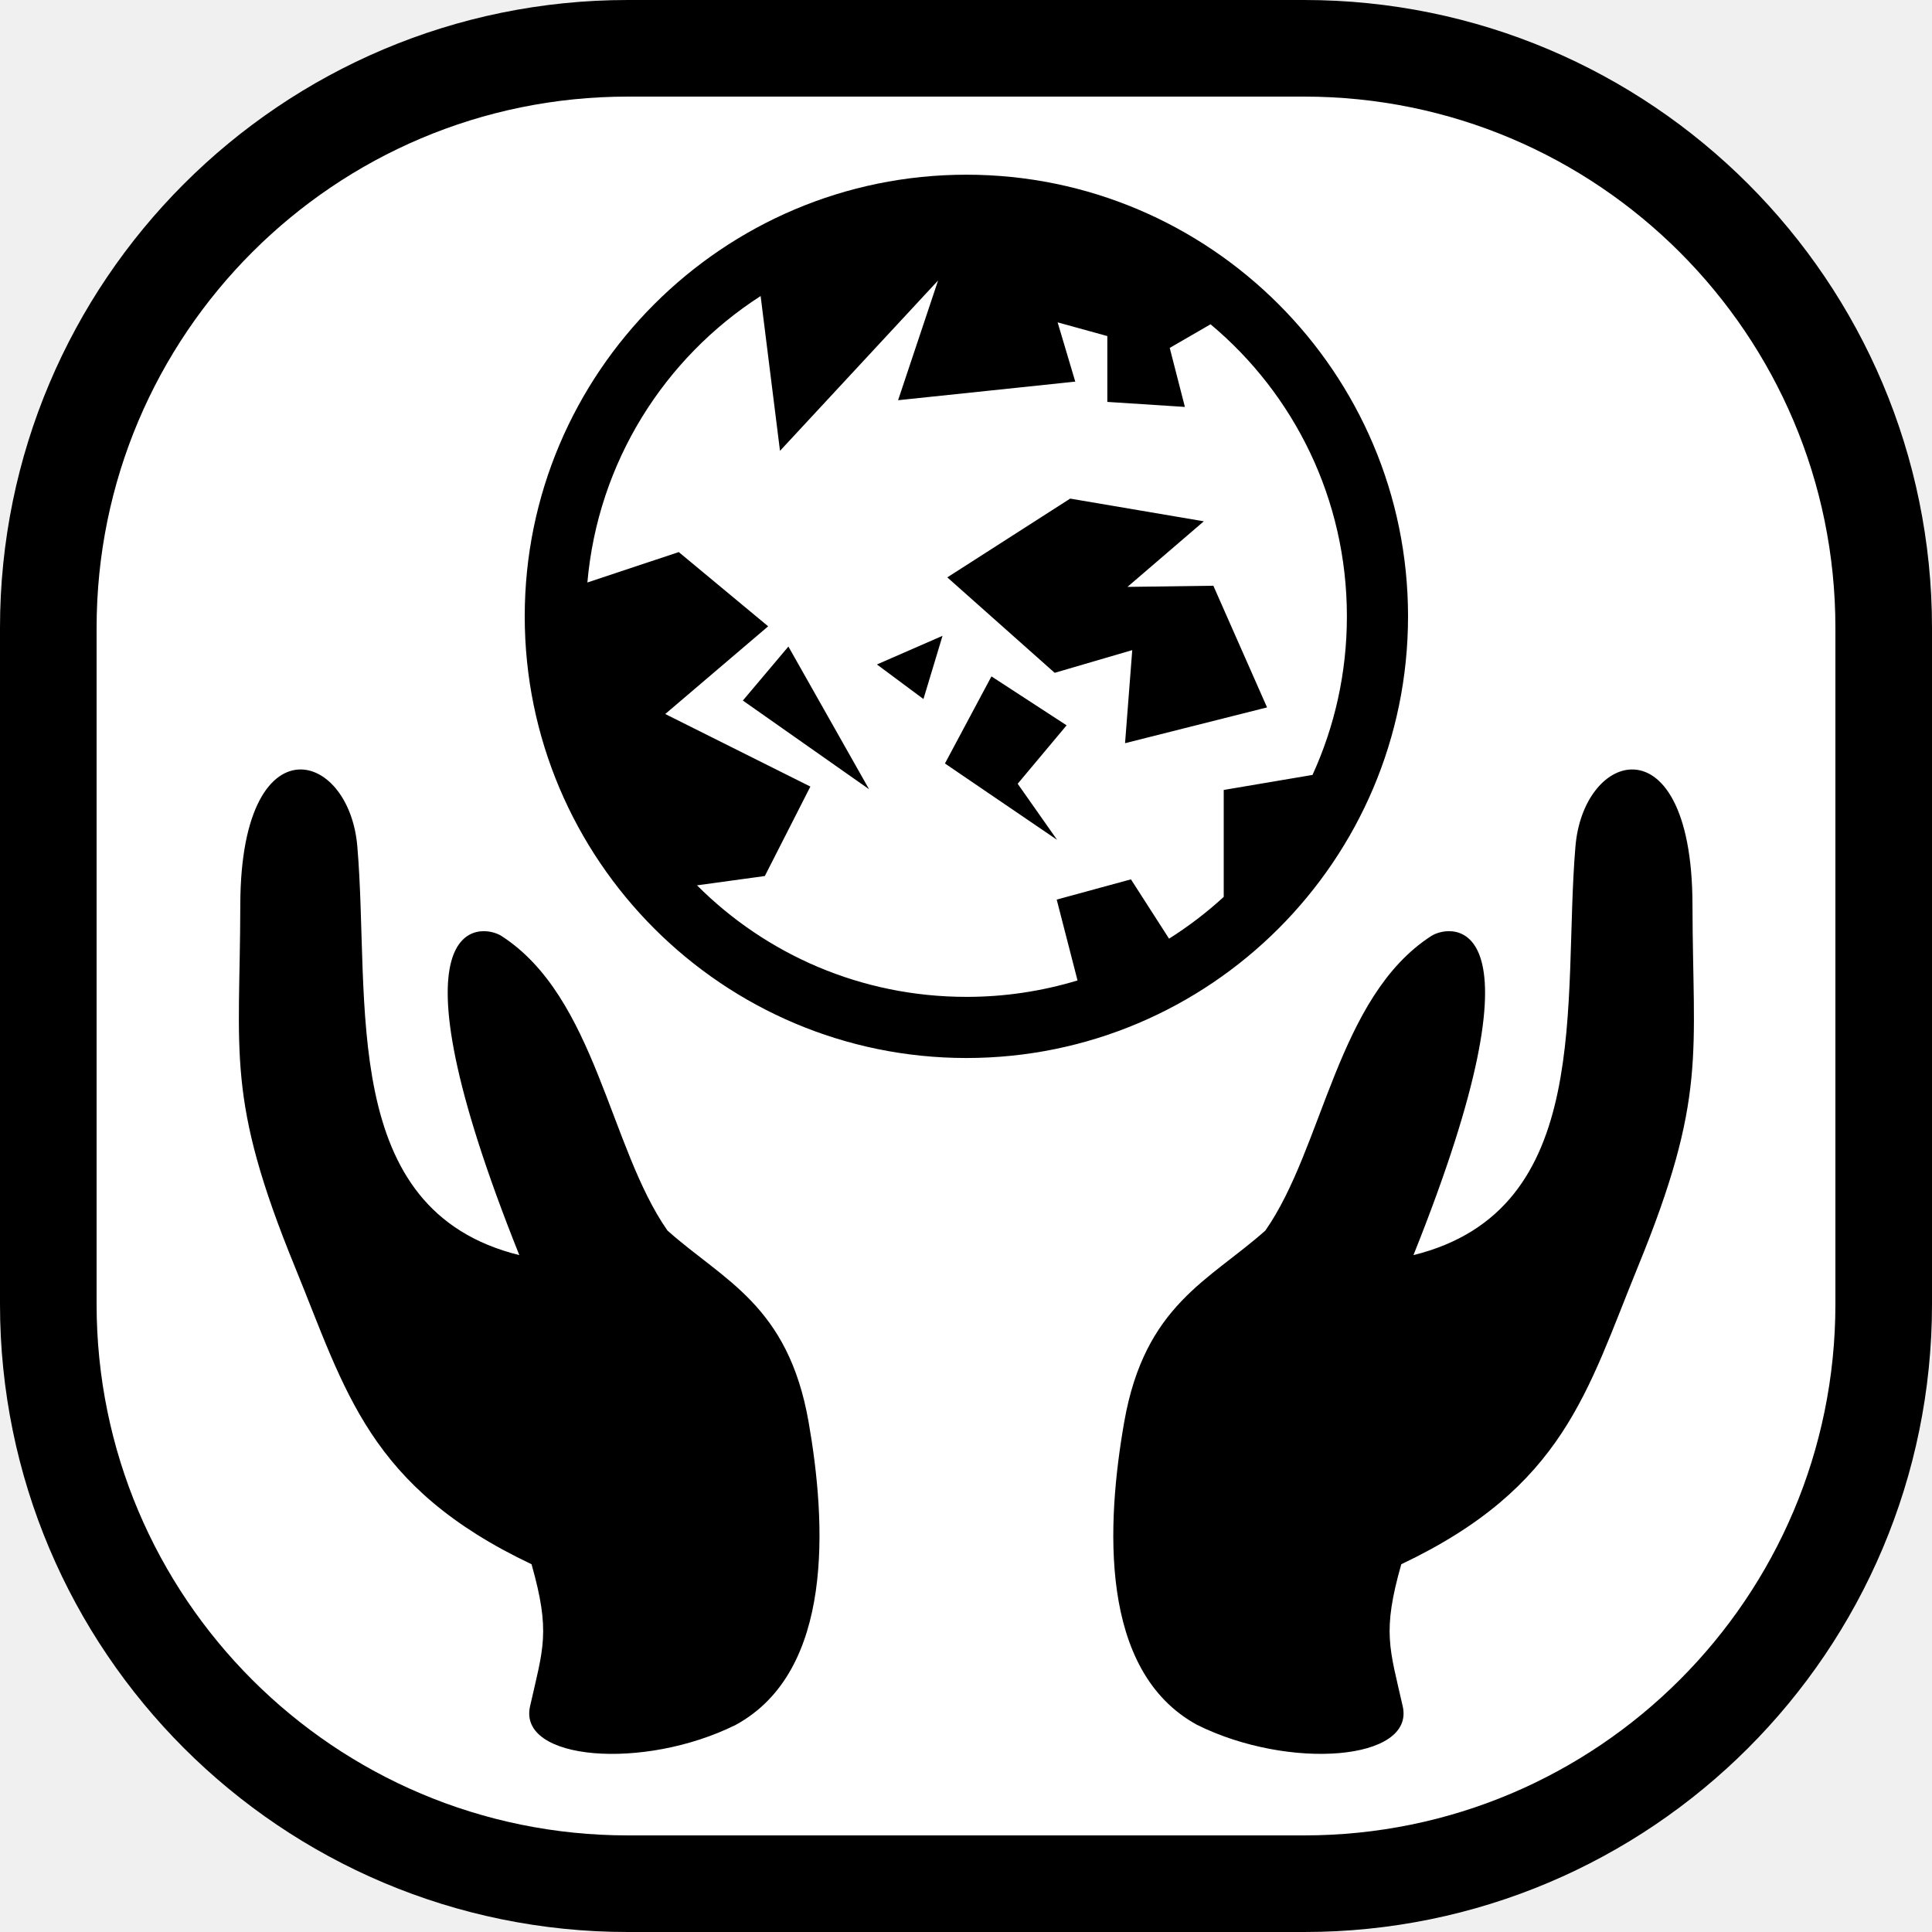
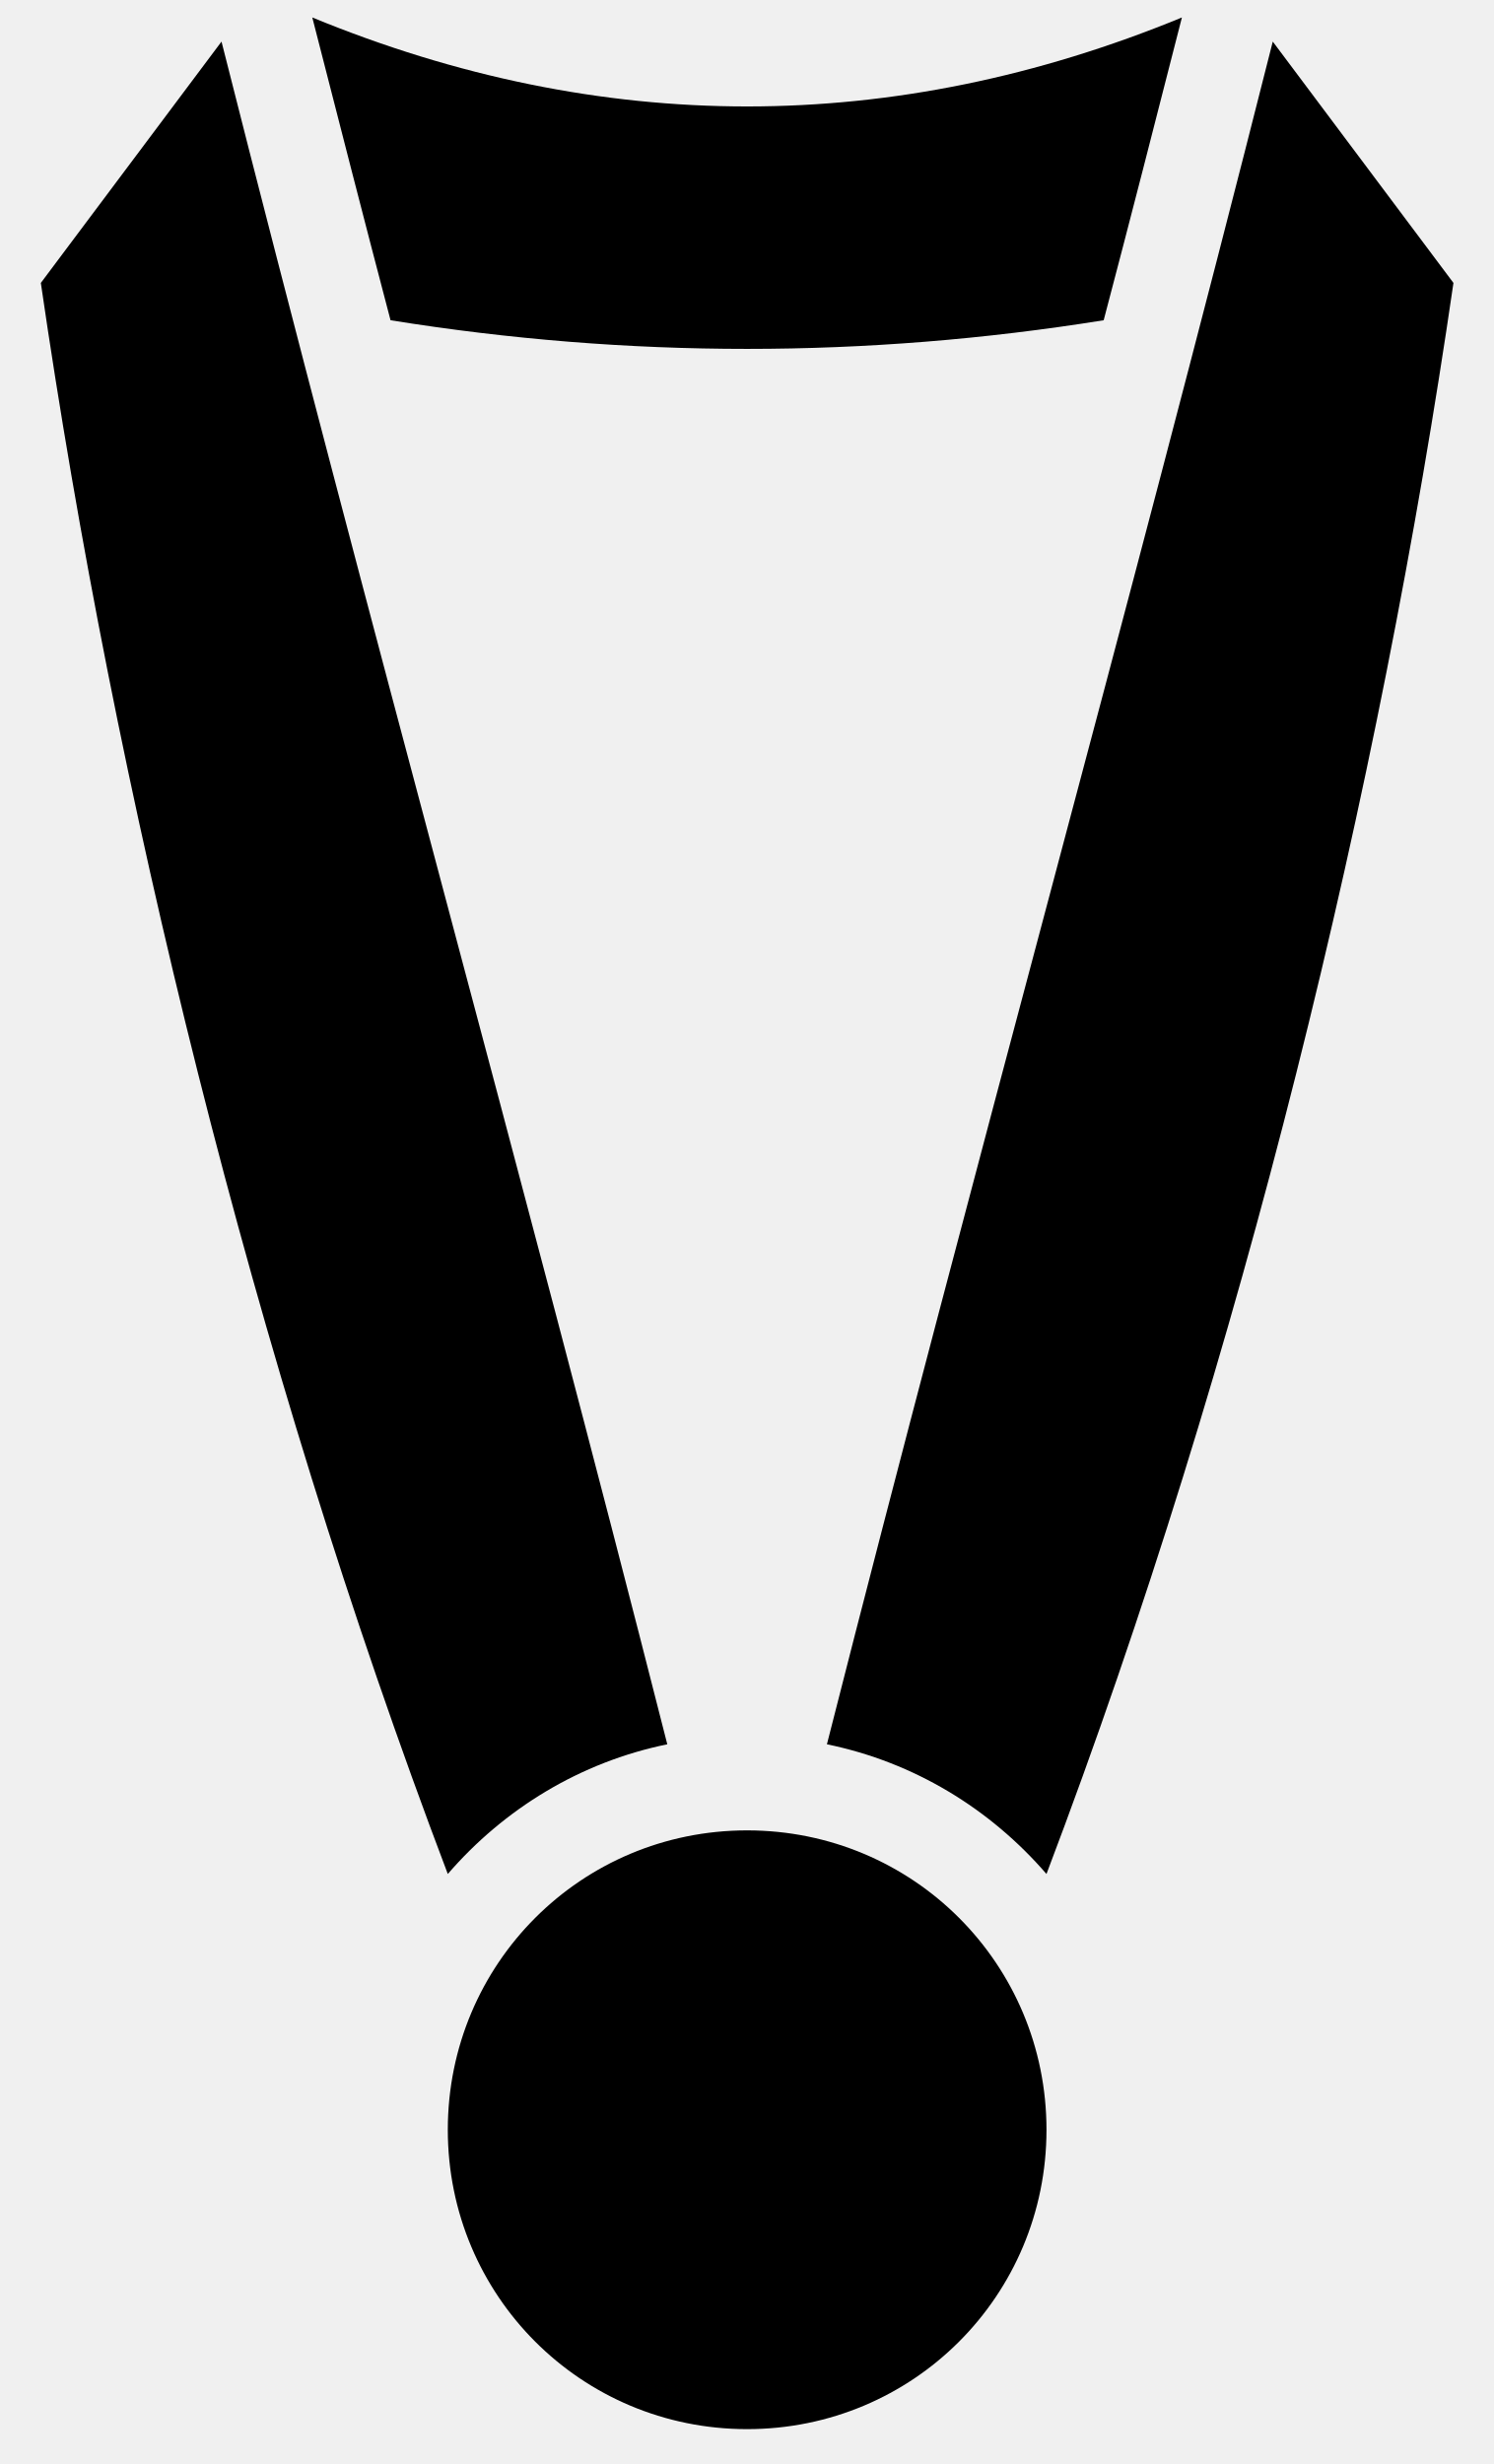
- <svg xmlns="http://www.w3.org/2000/svg" width="40" height="40" viewBox="0 0 40 40" fill="none">
-   <rect x="1" y="1" width="38" height="38" rx="12" fill="white" stroke="black" stroke-width="2" />
-   <path d="M20.008 3.617C14.966 3.617 10.864 7.719 10.864 12.761C10.864 17.804 14.966 21.905 20.008 21.905C25.051 21.905 29.152 17.804 29.152 12.761C29.152 7.719 25.051 3.617 20.008 3.617ZM19.422 5.807L18.594 8.286L22.262 7.901L21.897 6.674L22.926 6.958V8.321L24.532 8.425L24.218 7.203L25.063 6.714C26.79 8.158 27.886 10.329 27.886 12.761C27.886 13.934 27.631 15.045 27.174 16.044L25.336 16.355V18.569C24.985 18.891 24.606 19.18 24.204 19.434L23.415 18.206L21.878 18.625L22.309 20.299C21.563 20.525 20.788 20.64 20.008 20.639C17.827 20.639 15.856 19.757 14.431 18.33L15.835 18.137L16.778 16.285L13.773 14.783L15.904 12.967L14.053 11.43L12.161 12.06C12.38 9.567 13.755 7.411 15.748 6.129L16.149 9.334L19.422 5.807ZM22.157 10.323L19.613 11.954L21.836 13.93L23.442 13.46L23.293 15.387L26.233 14.646L25.121 12.127L23.343 12.151L24.924 10.793L22.157 10.323H22.157ZM19.514 13.164L18.156 13.757L19.119 14.473L19.514 13.164ZM16.323 13.386L15.38 14.504L17.993 16.34L16.323 13.386ZM20.527 14.004L19.564 15.807L21.886 17.388L21.07 16.227L22.083 15.017L20.527 14.004ZM6.234 15.931C5.614 15.921 4.979 16.711 4.975 18.736C4.97 21.842 4.669 22.718 6.106 26.23C7.16 28.806 7.632 30.786 11.005 32.386C11.404 33.794 11.245 34.125 10.974 35.328C10.721 36.452 13.325 36.659 15.232 35.712C17.278 34.596 17.106 31.523 16.741 29.439C16.316 27.016 14.978 26.512 13.819 25.477C12.615 23.755 12.335 20.637 10.382 19.378C9.974 19.116 7.894 18.849 10.752 25.986C6.984 25.053 7.671 20.727 7.398 17.524C7.317 16.57 6.781 15.939 6.234 15.931V15.931ZM33.782 15.931C33.235 15.939 32.699 16.57 32.618 17.524C32.346 20.727 33.032 25.053 29.264 25.986C32.122 18.849 30.042 19.116 29.634 19.378C27.682 20.637 27.402 23.755 26.198 25.477C25.038 26.512 23.701 27.016 23.276 29.439C22.91 31.523 22.738 34.596 24.785 35.712C26.692 36.658 29.295 36.452 29.042 35.328C28.771 34.125 28.612 33.794 29.012 32.386C32.384 30.786 32.856 28.806 33.91 26.23C35.348 22.718 35.047 21.842 35.041 18.736C35.038 16.711 34.403 15.921 33.782 15.931Z" fill="black" />
+ <svg xmlns="http://www.w3.org/2000/svg" width="20" height="33" viewBox="0 0 20 33" fill="none">
+   <path d="M15.831 0.234C15.48 1.607 15.135 2.956 14.783 4.289C11.597 4.8 8.418 4.801 5.231 4.289C4.88 2.956 4.535 1.607 4.183 0.234C8.045 1.823 11.97 1.823 15.831 0.234ZM17.048 0.557L19.468 3.789C18.483 10.559 16.654 18.149 14.017 25.098C13.264 24.226 12.244 23.6 11.076 23.361C13.067 15.532 15.058 8.428 17.048 0.557ZM2.967 0.557C4.957 8.428 6.948 15.532 8.938 23.361C7.771 23.6 6.751 24.226 5.998 25.098C3.36 18.149 1.532 10.559 0.547 3.789L2.967 0.557ZM10.007 24.514C12.23 24.514 14.017 26.301 14.017 28.524C14.017 30.746 12.23 32.533 10.007 32.533C7.785 32.533 5.998 30.746 5.998 28.524C5.998 26.301 7.785 24.514 10.007 24.514Z" fill="black" />
</svg>
